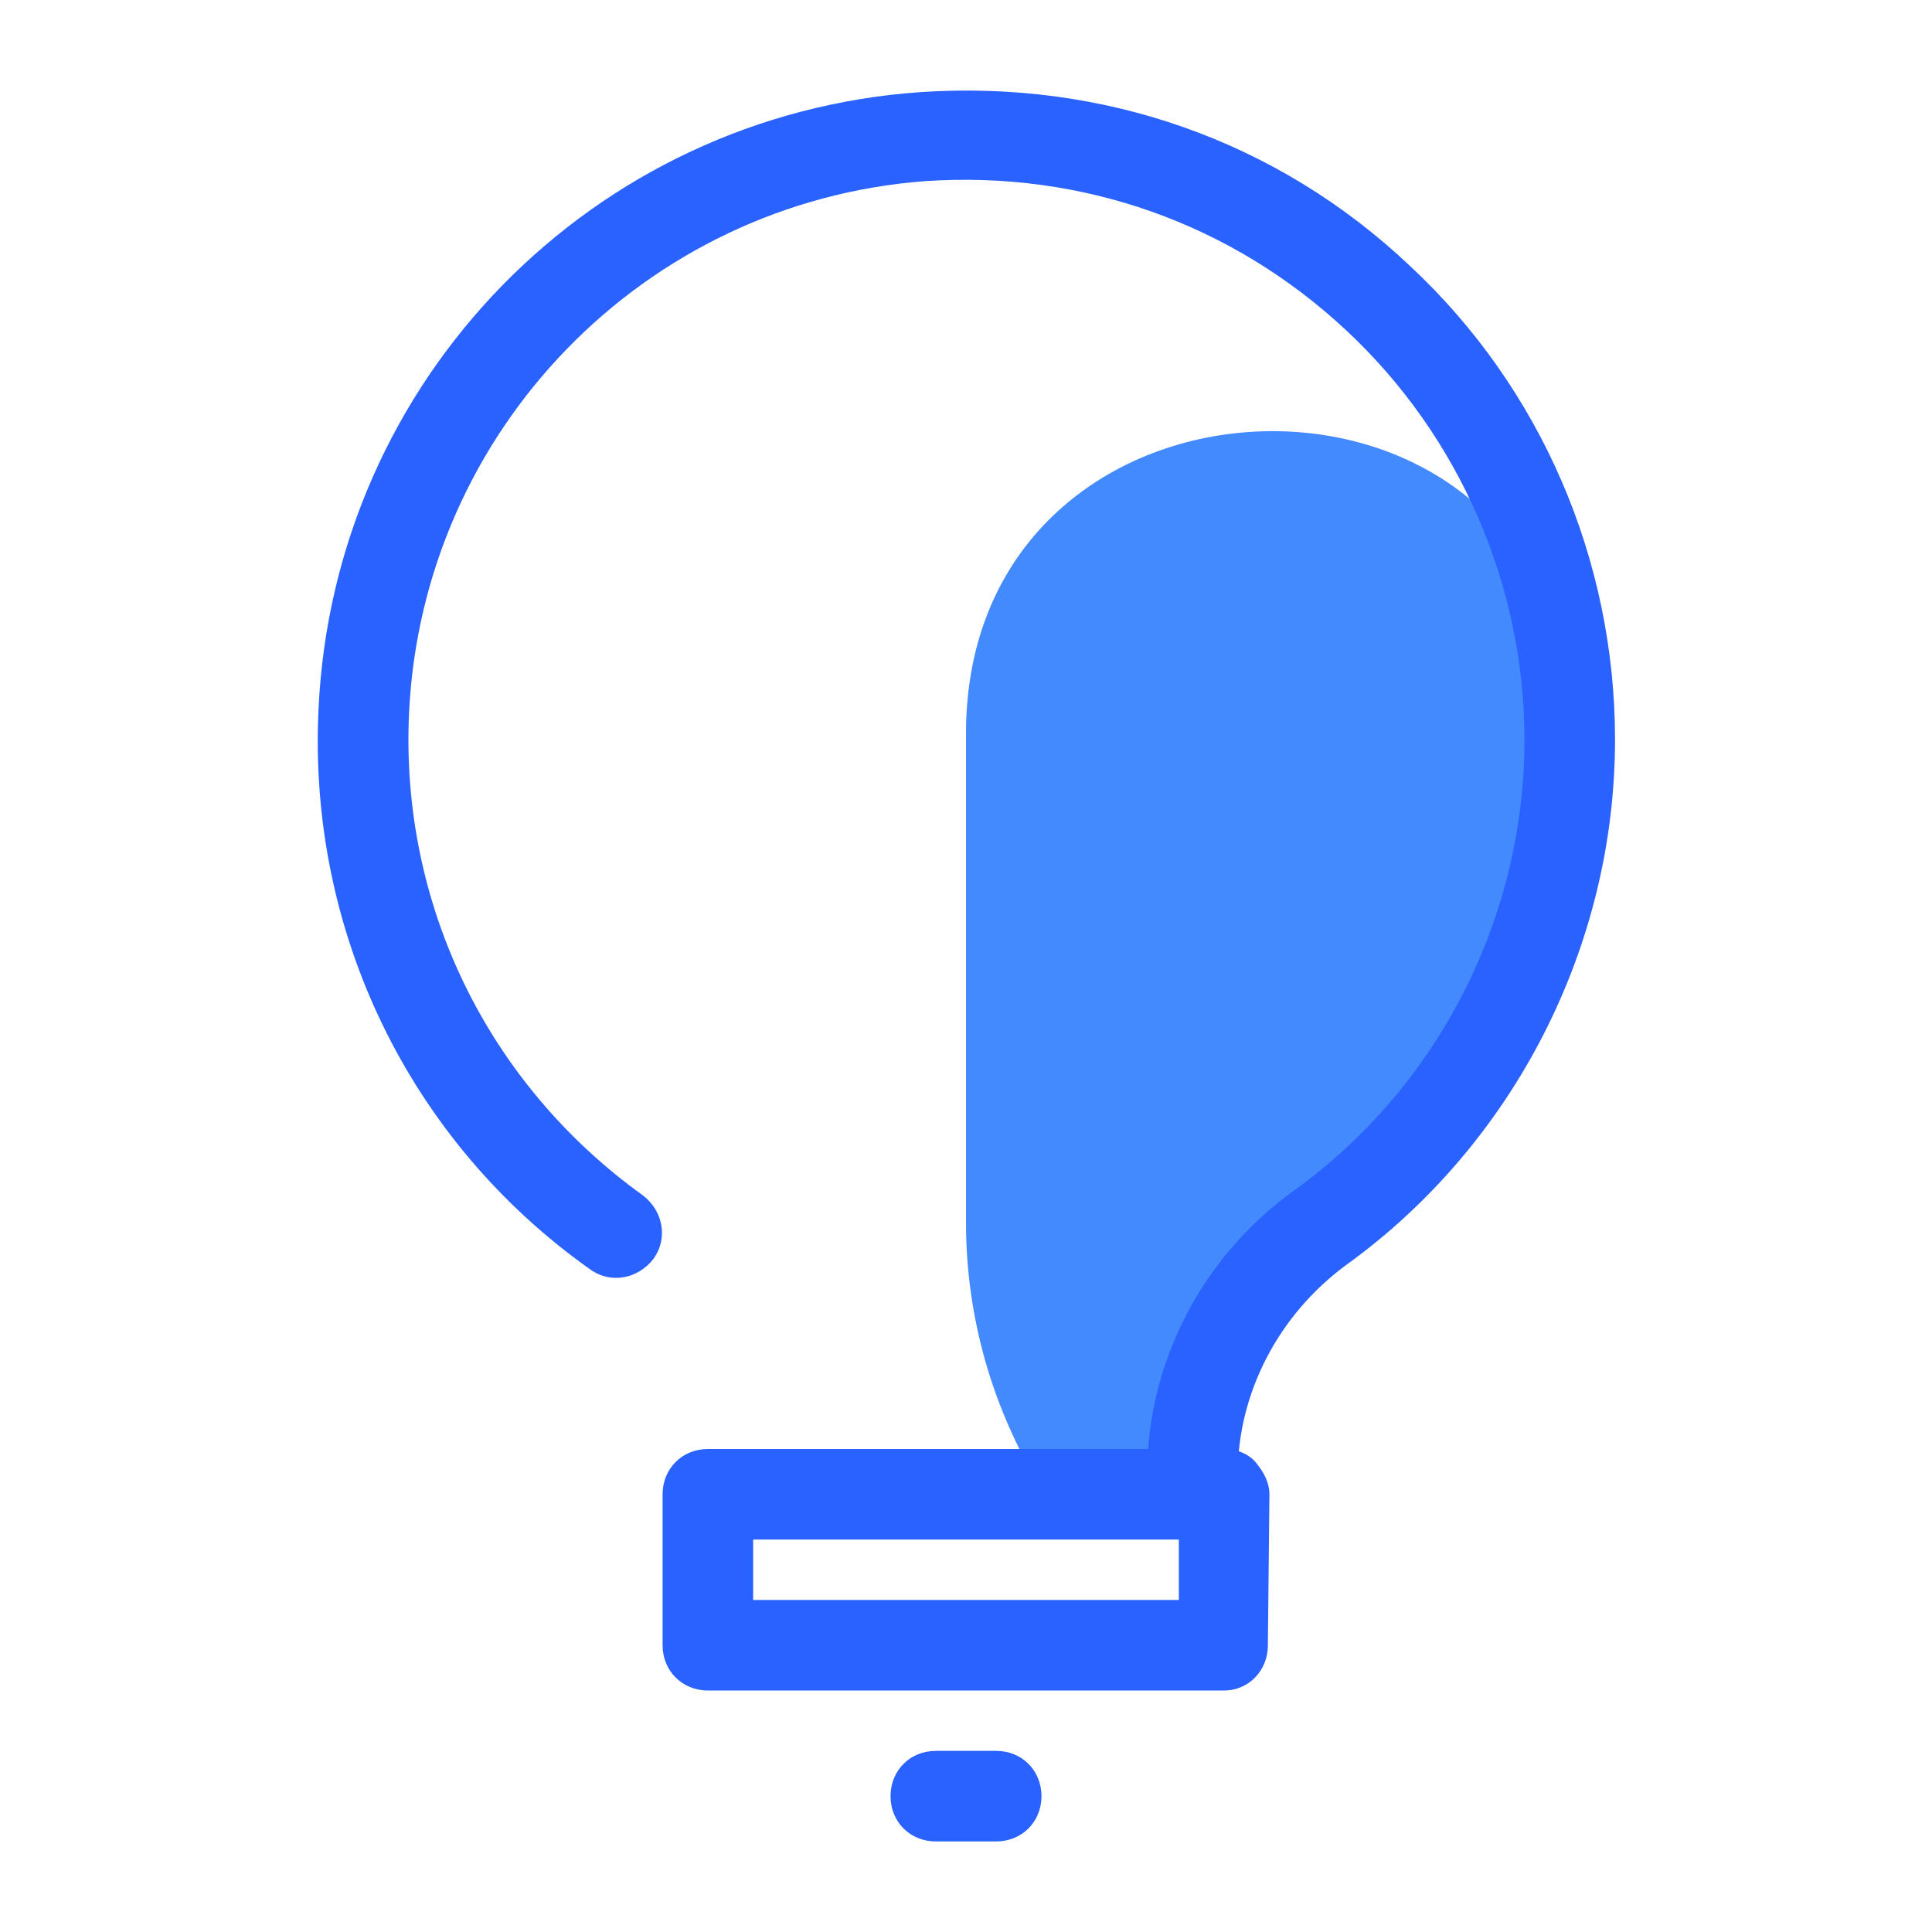
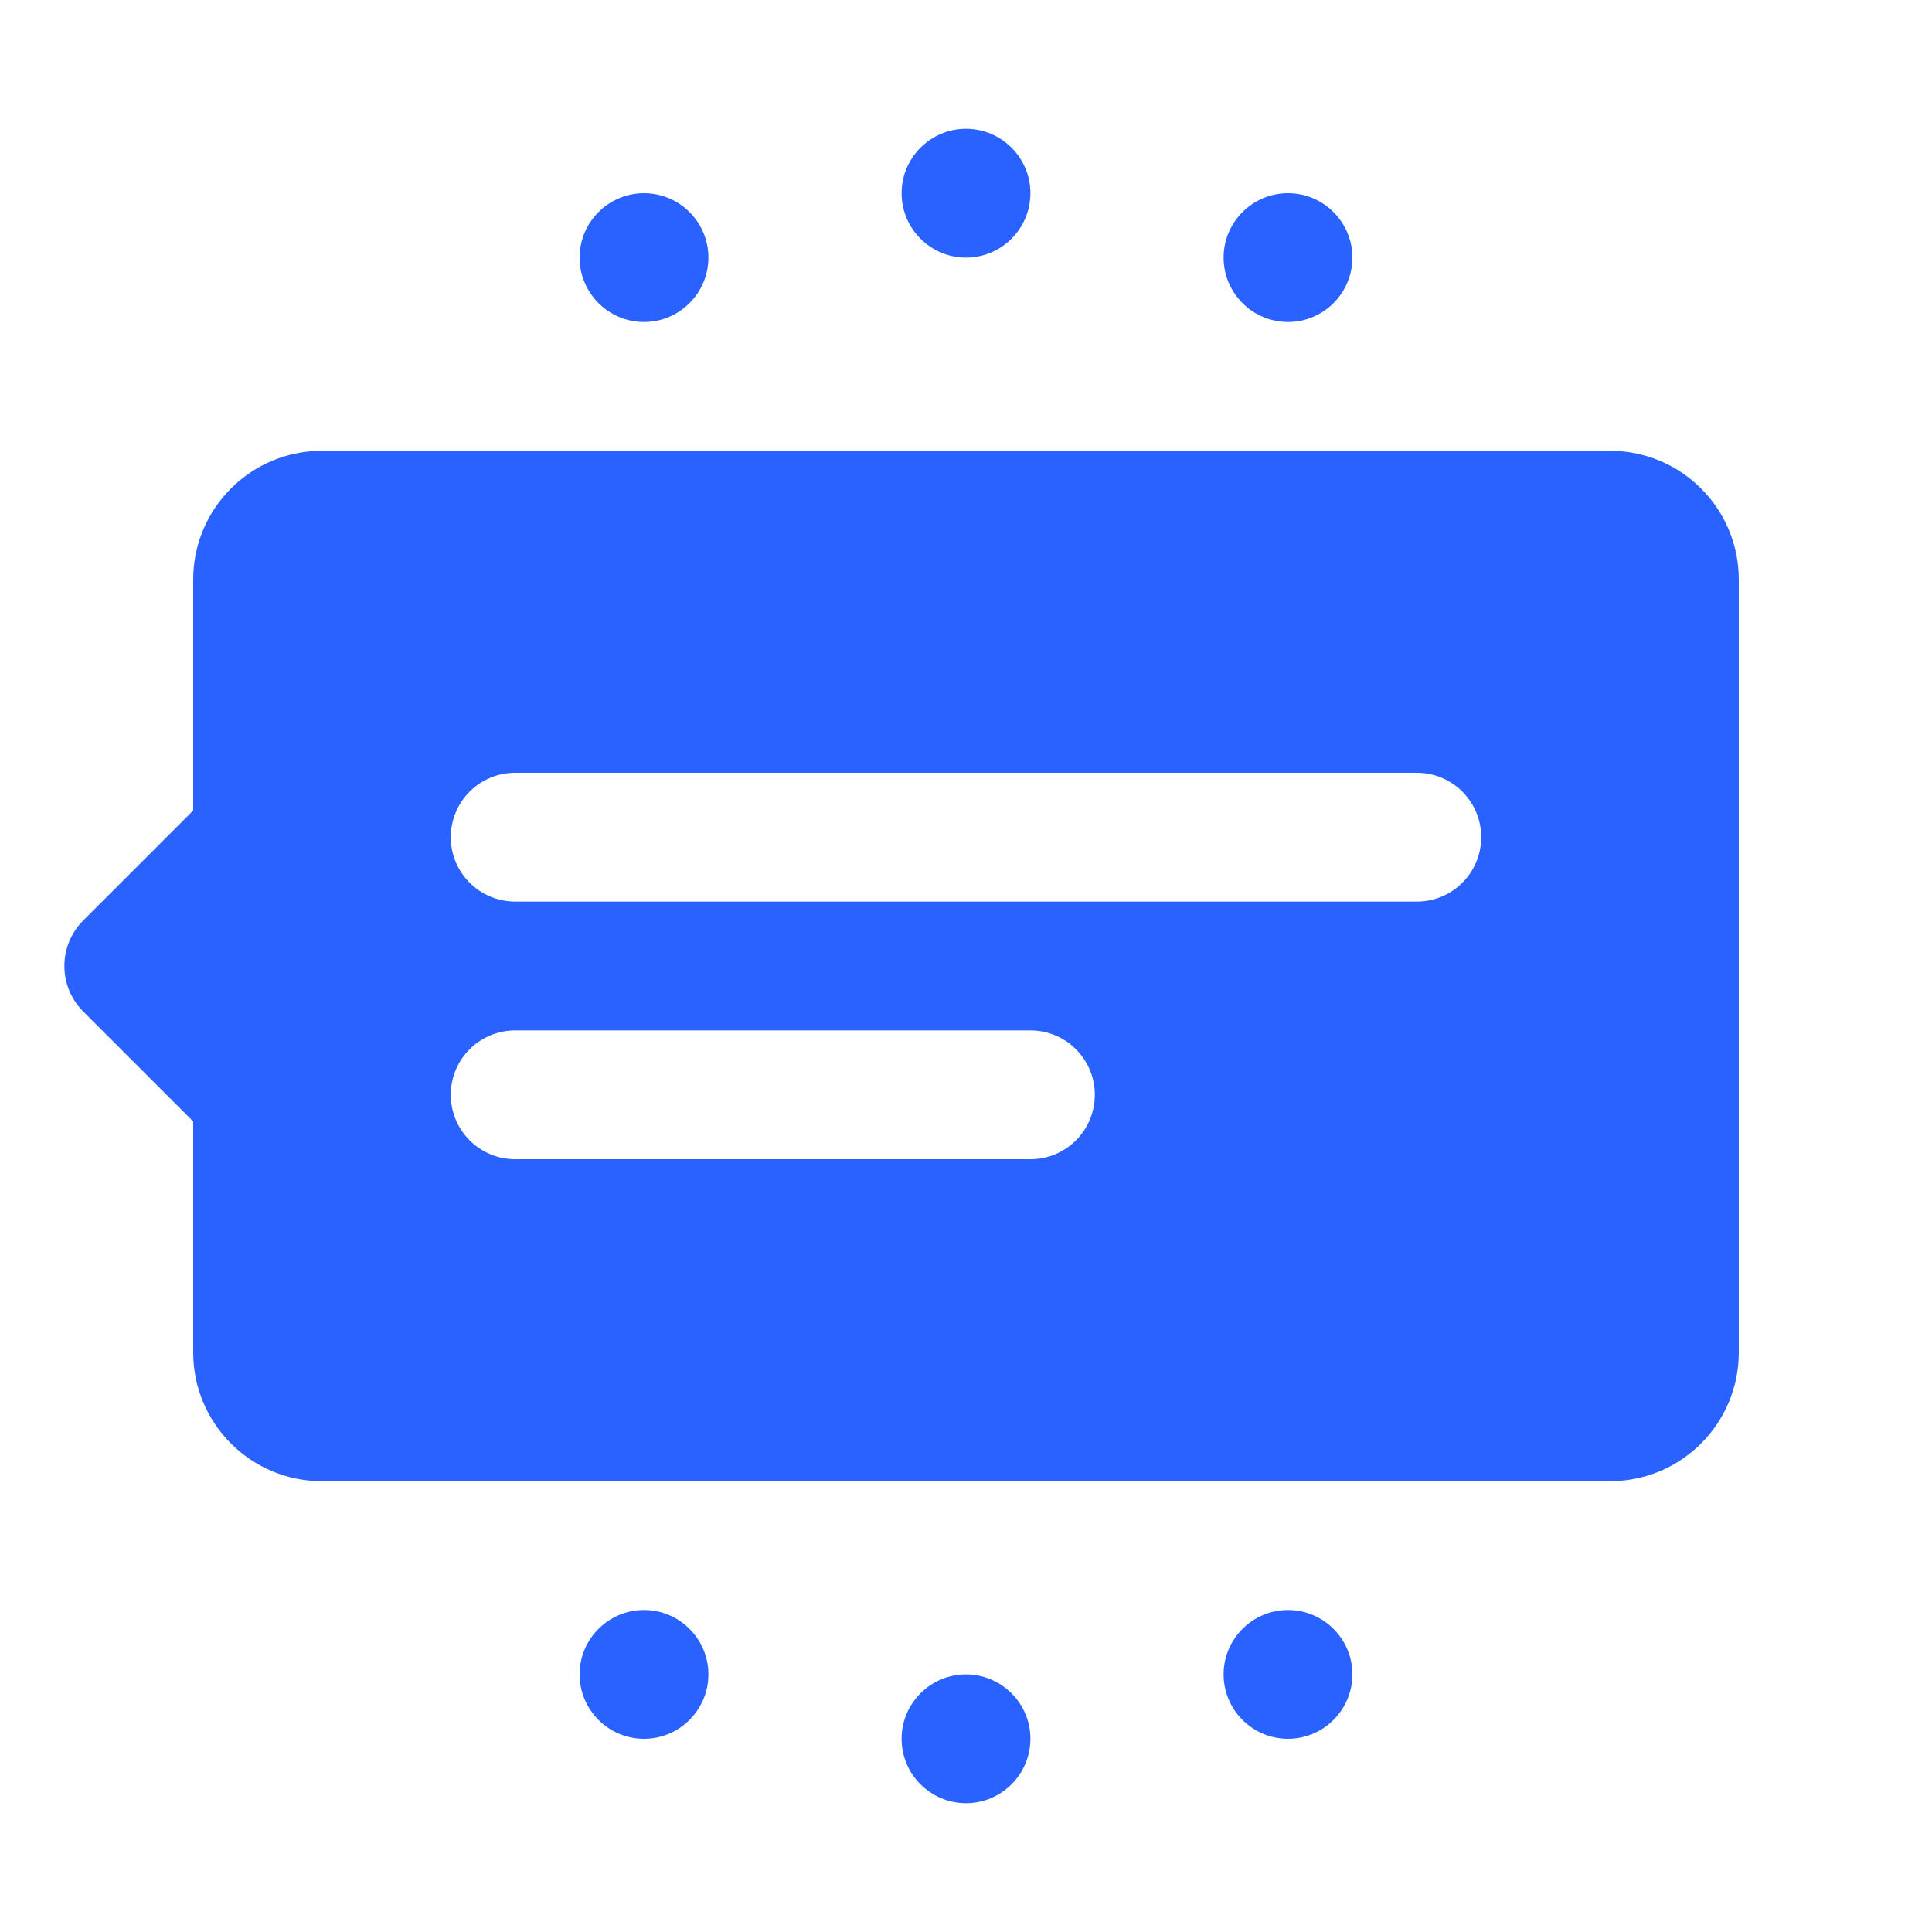
- <svg xmlns="http://www.w3.org/2000/svg" width="64pt" height="64pt" viewBox="0 0 64 64" version="1.1">
-   <g id="surface367810">
-     <path style=" stroke:none;fill-rule:nonzero;fill:rgb(100%,100%,100%);fill-opacity:1;" d="M 52 24.5 C 52 13 42.25 3.75 30.602 4.551 C 20.551 5.25 12.5 13.5 12.051 23.5 C 11.699 30.648 15.102 37 20.398 40.801 C 23 42.648 24.5 45.648 24.5 48.852 L 24.5 54.5 L 39.5 54.5 L 39.5 48.852 C 39.5 45.602 41.102 42.602 43.75 40.699 C 48.75 37.102 52 31.148 52 24.5 Z M 52 24.5 " />
-     <path style=" stroke:none;fill-rule:nonzero;fill:rgb(26.667%,54.118%,100%);fill-opacity:1;" d="M 32 24.301 L 32 40.5 C 32 46.102 34.801 51.352 39.5 54.5 L 39.5 48.852 C 39.5 45.602 41.102 42.602 43.75 40.699 C 48.75 37.102 52 31.148 52 24.5 C 52 24.199 52 23.949 52 23.699 C 51.5 10.75 32 11.352 32 24.301 Z M 32 24.301 " />
-     <path style=" stroke:none;fill-rule:nonzero;fill:rgb(100%,100%,100%);fill-opacity:1;" d="M 12.051 23.449 C 15.199 22.699 18.949 20.5 22.301 17.148 C 26.449 13 28.852 8.25 28.852 4.75 C 19.699 6.199 12.551 14.051 12.051 23.449 Z M 12.051 23.449 " />
-     <path style=" stroke:none;fill-rule:nonzero;fill:rgb(16.078%,38.431%,100%);fill-opacity:1;" d="M 39.5 50.352 C 38.648 50.352 38 49.699 38 48.852 C 38 45.148 39.801 41.648 42.852 39.449 C 47.648 36 50.5 30.398 50.5 24.5 C 50.5 19.398 48.352 14.449 44.602 10.949 C 40.801 7.398 35.852 5.648 30.648 6 C 21.352 6.699 14 14.25 13.551 23.602 C 13.25 29.949 16.148 35.898 21.301 39.602 C 21.949 40.102 22.148 41 21.648 41.699 C 21.148 42.352 20.25 42.551 19.551 42.051 C 13.551 37.801 10.199 30.852 10.551 23.5 C 11.051 12.551 19.648 3.801 30.5 3.051 C 36.551 2.648 42.301 4.648 46.699 8.801 C 51.051 12.852 53.5 18.551 53.5 24.5 C 53.5 31.352 50.148 37.898 44.602 41.898 C 42.352 43.551 41 46.148 41 48.852 C 41 49.699 40.352 50.352 39.5 50.352 Z M 39.5 50.352 " />
-     <path style=" stroke:none;fill-rule:nonzero;fill:rgb(100%,100%,100%);fill-opacity:1;" d="M 40.551 49.5 L 23.449 49.5 L 23.449 54.5 L 40.551 54.5 L 40.551 49.5 " />
-     <path style=" stroke:none;fill-rule:nonzero;fill:rgb(16.078%,38.431%,100%);fill-opacity:1;" d="M 40.551 56 L 23.449 56 C 22.602 56 21.949 55.352 21.949 54.5 L 21.949 49.5 C 21.949 48.648 22.602 48 23.449 48 L 40.551 48 C 40.949 48 41.352 48.148 41.602 48.449 C 41.852 48.75 42.051 49.102 42.051 49.5 L 42 54.5 C 42 55.352 41.352 56 40.551 56 Z M 24.949 53 L 39.051 53 L 39.051 51 L 24.949 51 Z M 33 61 L 31 61 C 30.148 61 29.5 60.352 29.5 59.5 C 29.5 58.648 30.148 58 31 58 L 33 58 C 33.852 58 34.5 58.648 34.5 59.5 C 34.5 60.352 33.852 61 33 61 Z M 33 61 " />
+ <svg xmlns="http://www.w3.org/2000/svg" width="30pt" height="30pt" viewBox="0 0 30 30" version="1.1">
+   <g id="surface961591">
+     <path style=" stroke:none;fill-rule:nonzero;fill:rgb(16.078%,38.431%,100%);fill-opacity:1;" d="M 15 2 C 14.449 2 14 2.449 14 3 C 14 3.551 14.449 4 15 4 C 15.551 4 16 3.551 16 3 C 16 2.449 15.551 2 15 2 Z M 10 3 C 9.449 3 9 3.449 9 4 C 9 4.551 9.449 5 10 5 C 10.551 5 11 4.551 11 4 C 11 3.449 10.551 3 10 3 Z M 20 3 C 19.449 3 19 3.449 19 4 C 19 4.551 19.449 5 20 5 C 20.551 5 21 4.551 21 4 C 21 3.449 20.551 3 20 3 Z M 5 7 C 3.895 7 3 7.895 3 9 L 3 12.586 L 1.293 14.293 C 0.902 14.684 0.902 15.316 1.293 15.707 L 3 17.414 L 3 21 C 3 22.105 3.895 23 5 23 L 25 23 C 26.105 23 27 22.105 27 21 L 27 9 C 27 7.895 26.105 7 25 7 Z M 8 12 L 22 12 C 22.555 12 23 12.449 23 13 C 23 13.551 22.555 14 22 14 L 8 14 C 7.445 14 7 13.551 7 13 C 7 12.449 7.445 12 8 12 Z M 8 16 L 16 16 C 16.555 16 17 16.449 17 17 C 17 17.551 16.555 18 16 18 L 8 18 C 7.445 18 7 17.551 7 17 C 7 16.449 7.445 16 8 16 Z M 10 25 C 9.449 25 9 25.449 9 26 C 9 26.551 9.449 27 10 27 C 10.551 27 11 26.551 11 26 C 11 25.449 10.551 25 10 25 Z M 20 25 C 19.449 25 19 25.449 19 26 C 19 26.551 19.449 27 20 27 C 20.551 27 21 26.551 21 26 C 21 25.449 20.551 25 20 25 Z M 15 26 C 14.449 26 14 26.449 14 27 C 14 27.551 14.449 28 15 28 C 15.551 28 16 27.551 16 27 C 16 26.449 15.551 26 15 26 Z M 15 26 " />
  </g>
</svg>
